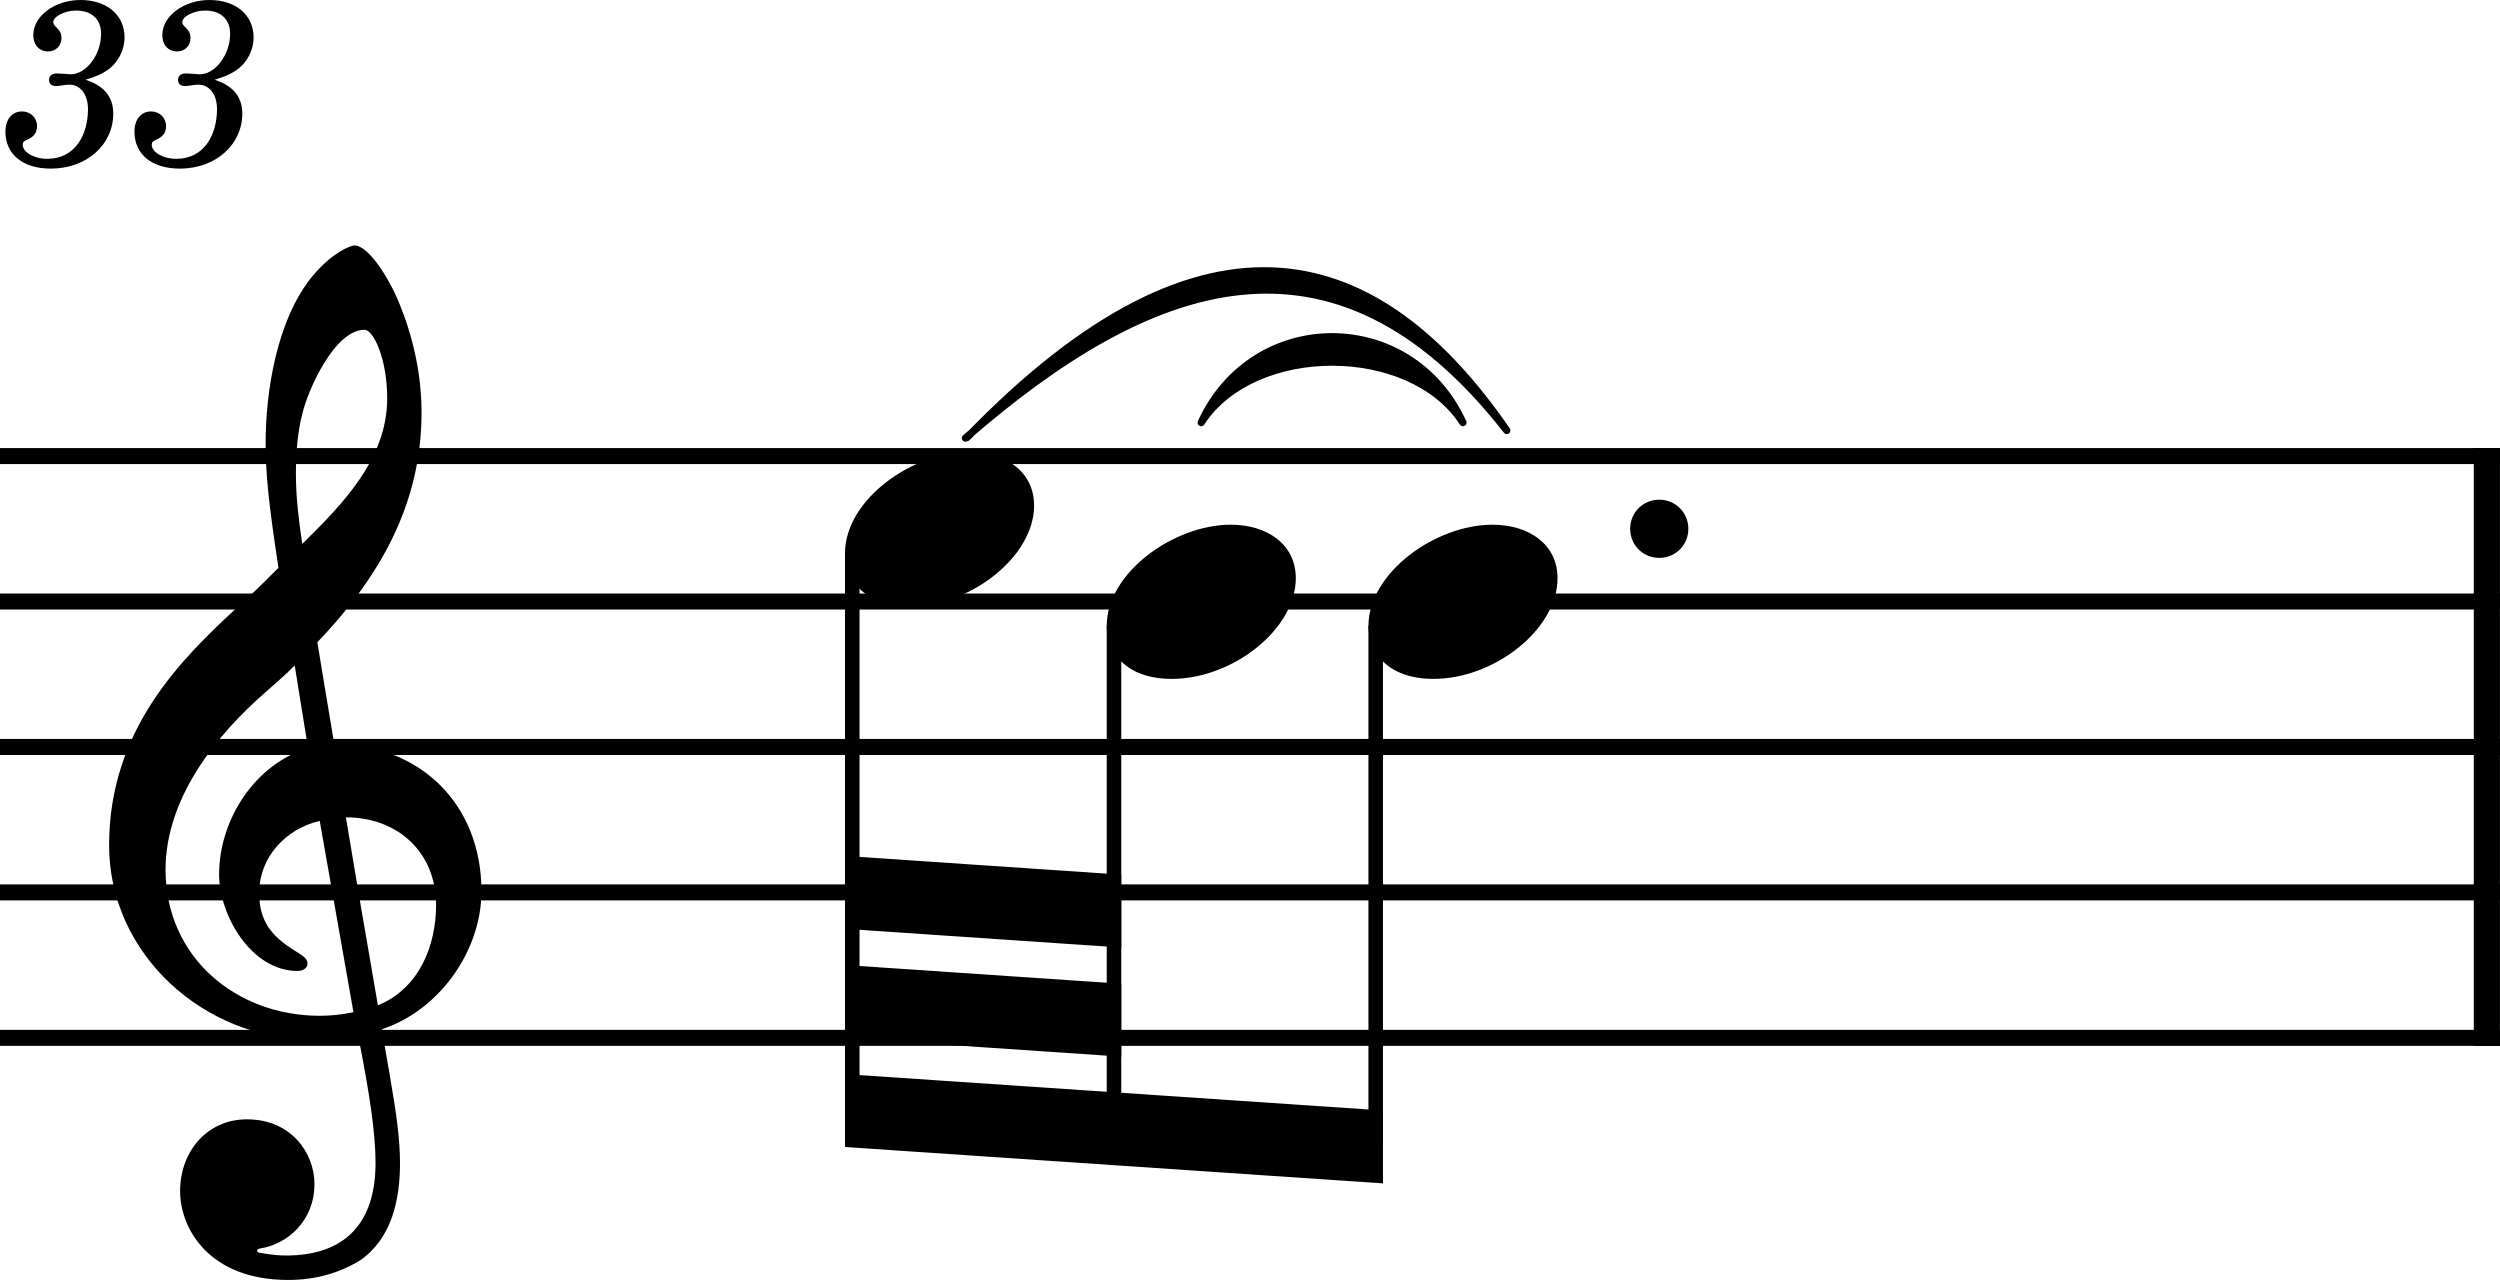
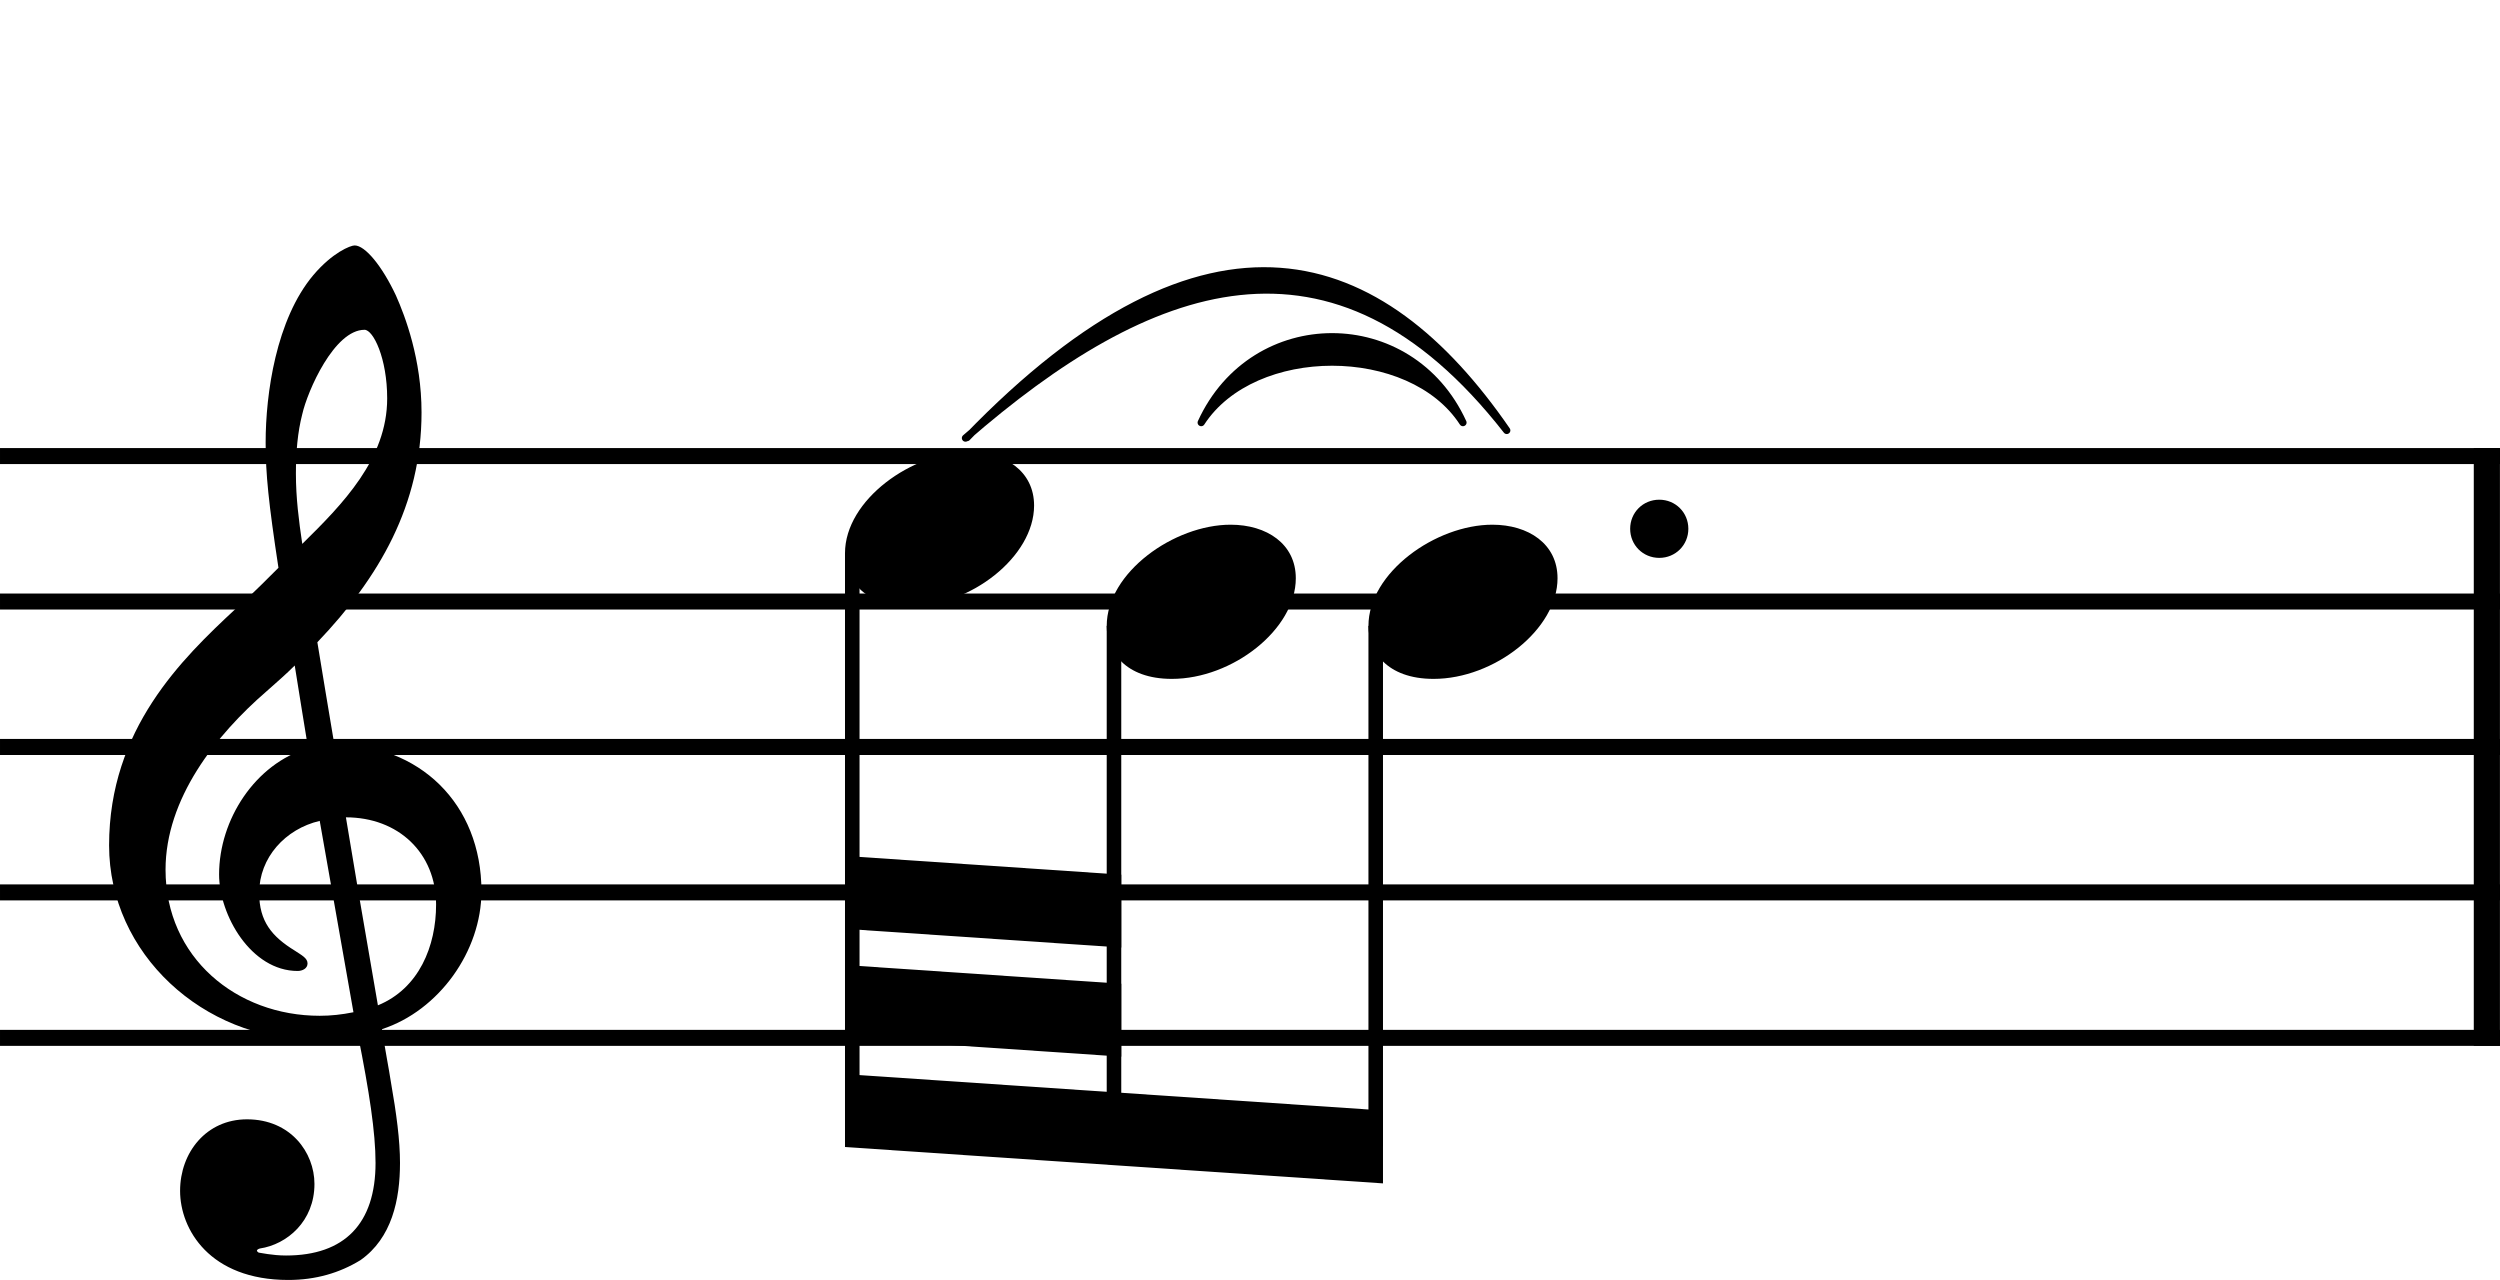
<svg xmlns="http://www.w3.org/2000/svg" width="30.075mm" height="15.398mm" viewBox="0 0 426.254 218.237" version="1.2" id="svg367">
  <defs id="defs367" />
  <polyline class="StaffLines" fill="none" stroke="#000000" stroke-width="2.73" stroke-linejoin="bevel" points="699.186,2667.8 1125.44,2667.8" id="polyline61" transform="translate(-699.1861,-2590.04)" />
  <polyline class="StaffLines" fill="none" stroke="#000000" stroke-width="2.73" stroke-linejoin="bevel" points="699.186,2692.6 1125.44,2692.6" id="polyline62" transform="translate(-699.1861,-2590.04)" />
  <polyline class="StaffLines" fill="none" stroke="#000000" stroke-width="2.73" stroke-linejoin="bevel" points="699.186,2717.4 1125.44,2717.4" id="polyline63" transform="translate(-699.1861,-2590.04)" />
  <polyline class="StaffLines" fill="none" stroke="#000000" stroke-width="2.73" stroke-linejoin="bevel" points="699.186,2742.2 1125.44,2742.2" id="polyline64" transform="translate(-699.1861,-2590.04)" />
  <polyline class="StaffLines" fill="none" stroke="#000000" stroke-width="2.73" stroke-linejoin="bevel" points="699.186,2767 1125.44,2767" id="polyline65" transform="translate(-699.1861,-2590.04)" />
-   <path class="MeasureNumber" d="m 14.594,13.6 c 1.89,-0.6 2.64,-0.93 3.609,-1.57 1.875,-1.23 3.031,-3.43 3.031,-5.67 0,-3.8 -3.031,-6.36 -7.515,-6.36 -4.36,0 -8.047,2.72 -8.047,6 0,1.64 1,2.77 2.531,2.77 1.313,0 2.281,-0.97 2.281,-2.28 0,-0.69 -0.203,-1.18 -0.843,-1.8 -0.407,-0.38 -0.563,-0.64 -0.563,-0.92 0,-0.97 2,-1.97 3.875,-1.97 2.688,0 4.281,1.48 4.281,3.97 0,3.54 -2.515,6.9 -5.203,6.9 -0.109,0 -0.468,-0.03 -0.906,-0.07 -1.172,-0.08 -1.172,-0.08 -1.406,-0.08 -0.875,0 -1.36,0.4 -1.36,1.12 0,0.64 0.438,1.03 1.157,1.03 0.203,0 0.484,-0.03 0.797,-0.07 0.562,-0.11 1.171,-0.16 1.531,-0.16 1.875,0 3.156,1.69 3.156,4.16 0,4.32 -2.125,8.48 -6.969,8.48 -2.234,0 -4.156,-1.12 -4.156,-2.41 0,-0.43 0.172,-0.59 0.797,-0.87 1.172,-0.52 1.641,-1.24 1.641,-2.31 0,-1.41 -1.11,-2.49 -2.547,-2.49 -1.719,0 -2.844,1.36 -2.844,3.44 0,3.87 2.953,6.31 7.75,6.31 6.047,0 10.641,-4.03 10.641,-9.39 0,-3.12 -1.922,-4.87 -4.719,-5.76 m 22,0 c 1.89,-0.6 2.64,-0.93 3.609,-1.57 1.875,-1.23 3.031,-3.43 3.031,-5.67 0,-3.8 -3.031,-6.36 -7.515,-6.36 -4.36,0 -8.047,2.72 -8.047,6 0,1.64 1,2.77 2.531,2.77 1.313,0 2.281,-0.97 2.281,-2.28 0,-0.69 -0.203,-1.18 -0.843,-1.8 -0.407,-0.38 -0.563,-0.64 -0.563,-0.92 0,-0.97 2,-1.97 3.875,-1.97 2.688,0 4.281,1.48 4.281,3.97 0,3.54 -2.515,6.9 -5.203,6.9 -0.109,0 -0.468,-0.03 -0.906,-0.07 -1.172,-0.08 -1.172,-0.08 -1.406,-0.08 -0.875,0 -1.36,0.4 -1.36,1.12 0,0.64 0.438,1.03 1.157,1.03 0.203,0 0.484,-0.03 0.797,-0.07 0.562,-0.11 1.171,-0.16 1.531,-0.16 1.875,0 3.156,1.69 3.156,4.16 0,4.32 -2.125,8.48 -6.969,8.48 -2.234,0 -4.156,-1.12 -4.156,-2.41 0,-0.43 0.172,-0.59 0.797,-0.87 1.172,-0.52 1.641,-1.24 1.641,-2.31 0,-1.41 -1.11,-2.49 -2.547,-2.49 -1.719,0 -2.844,1.36 -2.844,3.44 0,3.87 2.953,6.31 7.75,6.31 6.047,0 10.641,-4.03 10.641,-9.39 0,-3.12 -1.922,-4.87 -4.719,-5.76" id="path94" />
  <path class="SlurSegment" stroke="#000000" stroke-width="1.24" stroke-linecap="round" stroke-linejoin="round" fill-rule="evenodd" d="m 204.809,72.05 c 8.925,-19.51 35.7,-19.51 44.625,0 -8.925,-13.75 -35.7,-13.75 -44.625,0" id="path144" />
  <polyline class="BarLine" fill="none" stroke="#000000" stroke-width="4.46" stroke-linejoin="bevel" points="1123.2,2666.43 1123.2,2768.36" id="polyline189" transform="translate(-699.1861,-2590.04)" />
  <polyline class="Stem" fill="none" stroke="#000000" stroke-width="2.48" stroke-linejoin="bevel" points="844.499,2684.36 844.499,2779.48" id="polyline223" transform="translate(-699.1861,-2590.04)" />
  <polyline class="Stem" fill="none" stroke="#000000" stroke-width="2.48" stroke-linejoin="bevel" points="889.123,2696.76 889.123,2782.5" id="polyline224" transform="translate(-699.1861,-2590.04)" />
  <polyline class="Stem" fill="none" stroke="#000000" stroke-width="2.48" stroke-linejoin="bevel" points="933.748,2696.76 933.748,2785.51" id="polyline225" transform="translate(-699.1861,-2590.04)" />
  <path class="Note" d="m 144.073,94.33 c 0,4.262 3.069,9.021 11.113,9.021 10.308,0 21.127,-8.432 21.127,-17.159 0,-5.859 -4.96,-9.129 -11.113,-9.129 -9.625,0 -21.127,8.137 -21.127,17.267" id="path243" style="stroke-width:0.992" />
  <path class="Note" d="m 188.697,106.73 c 0,4.263 3.069,9.021 11.113,9.021 10.308,0 21.127,-8.432 21.127,-17.159 0,-5.859 -4.96,-9.129 -11.113,-9.129 -9.625,0 -21.127,8.137 -21.127,17.267" id="path246" style="stroke-width:0.992" />
  <path class="Note" d="m 233.322,106.73 c 0,4.263 3.069,9.021 11.113,9.021 10.308,0 21.127,-8.432 21.127,-17.159 0,-5.859 -4.96,-9.129 -11.113,-9.129 -9.625,0 -21.127,8.137 -21.127,17.267" id="path249" style="stroke-width:0.992" />
  <path class="Clef" d="m 74.353,154.237 c 0,7.053 -2.883,14.291 -9.92,17.174 -2.077,-11.904 -4.758,-27.683 -5.456,-32.054 8.928,0 15.376,6.061 15.376,14.88 m -14.089,18.352 c -1.984,0.403 -3.859,0.604 -5.751,0.604 -14.182,0 -26.288,-9.92 -26.288,-24.908 0,-12.09 8.525,-22.909 17.267,-30.458 1.674,-1.488 3.271,-2.867 4.759,-4.355 0.883,5.347 1.581,10.013 2.278,14.089 -9.036,2.681 -15.174,12.199 -15.174,21.53 0,6.944 5.456,16.461 13.392,16.461 0.79,0 1.689,-0.403 1.689,-1.287 0,-0.899 -0.992,-1.395 -2.185,-2.185 -3.875,-2.387 -6.061,-4.96 -6.061,-9.827 0,-6.045 4.464,-10.912 10.323,-12.292 l 5.751,32.628 M 51.537,70.615 c 0.899,-3.968 5.456,-14.384 10.618,-14.384 1.488,0 3.859,4.851 3.859,11.702 0,10.323 -7.626,18.058 -14.477,24.8 -0.589,-3.968 -1.085,-7.827 -1.085,-11.997 0,-3.673 0.295,-7.053 1.085,-10.121 m -20.832,132.432 c 0,6.557 5.053,15.19 18.445,15.19 4.665,0 8.742,-1.193 12.307,-3.379 5.363,-3.766 6.743,-10.323 6.743,-16.569 0,-3.859 -0.589,-8.323 -1.581,-13.981 -0.295,-1.984 -0.899,-4.96 -1.488,-8.835 9.718,-3.177 16.957,-13.299 16.957,-23.514 0,-14.973 -10.617,-25.095 -25.095,-25.095 -0.992,-5.952 -1.984,-11.811 -2.883,-17.36 10.525,-11.021 17.763,-23.421 17.763,-39.184 0,-9.037 -2.774,-16.368 -4.371,-19.948 -2.371,-5.053 -5.255,-8.525 -7.037,-8.525 -0.697,0 -3.766,1.193 -7.037,5.053 -6.355,7.548 -8.137,20.243 -8.137,28.566 0,5.363 0.496,10.23 2.185,21.343 -0.109,0.093 -5.27,5.347 -7.347,7.037 -9.036,8.432 -21.529,20.429 -21.529,40.284 0,18.538 16.167,33.124 34.627,33.124 2.867,0 5.549,-0.295 7.827,-0.697 1.891,9.532 2.976,16.476 2.976,21.731 0,10.323 -5.255,15.779 -15.267,15.779 -2.387,0 -4.464,-0.496 -4.666,-0.496 -0.093,-0.109 -0.294,-0.202 -0.294,-0.295 0,-0.201 0.201,-0.31 0.496,-0.403 4.665,-0.697 9.315,-4.665 9.315,-11.005 0,-5.363 -4.061,-11.021 -11.501,-11.021 -6.944,0 -11.408,5.657 -11.408,12.199" id="path277" style="stroke-width:0.992" />
  <path class="Beam" fill-rule="evenodd" d="m 144.073,183.14 91.729,6.2 v 12.43 l -91.729,-6.2 v -12.43" id="path349" />
  <path class="Beam" fill-rule="evenodd" d="m 144.073,164.54 47.104,3.19 v 12.43 l -47.104,-3.19 v -12.43" id="path350" />
  <path class="Beam" fill-rule="evenodd" d="m 144.073,145.94 47.104,3.19 v 12.43 l -47.104,-3.19 v -12.43" id="path351" />
  <path class="NoteDot" d="m 277.946,90.16 c 0,2.775 2.186,4.96 4.96,4.96 2.775,0 4.96,-2.185 4.96,-4.96 0,-2.775 -2.186,-4.96 -4.96,-4.96 -2.775,0 -4.96,2.185 -4.96,4.96" id="path367" style="stroke-width:0.992" />
  <path class="SlurSegment" stroke="#000000" stroke-width="1.24" stroke-linecap="round" stroke-linejoin="round" fill-rule="evenodd" d="m 164.616,74.691 c 31.079,-27.059 62.706,-39.142 92.284,-1.305 -21.532,-31.286 -50.858,-41.415 -92.022,1.222" id="path145-3" />
</svg>
